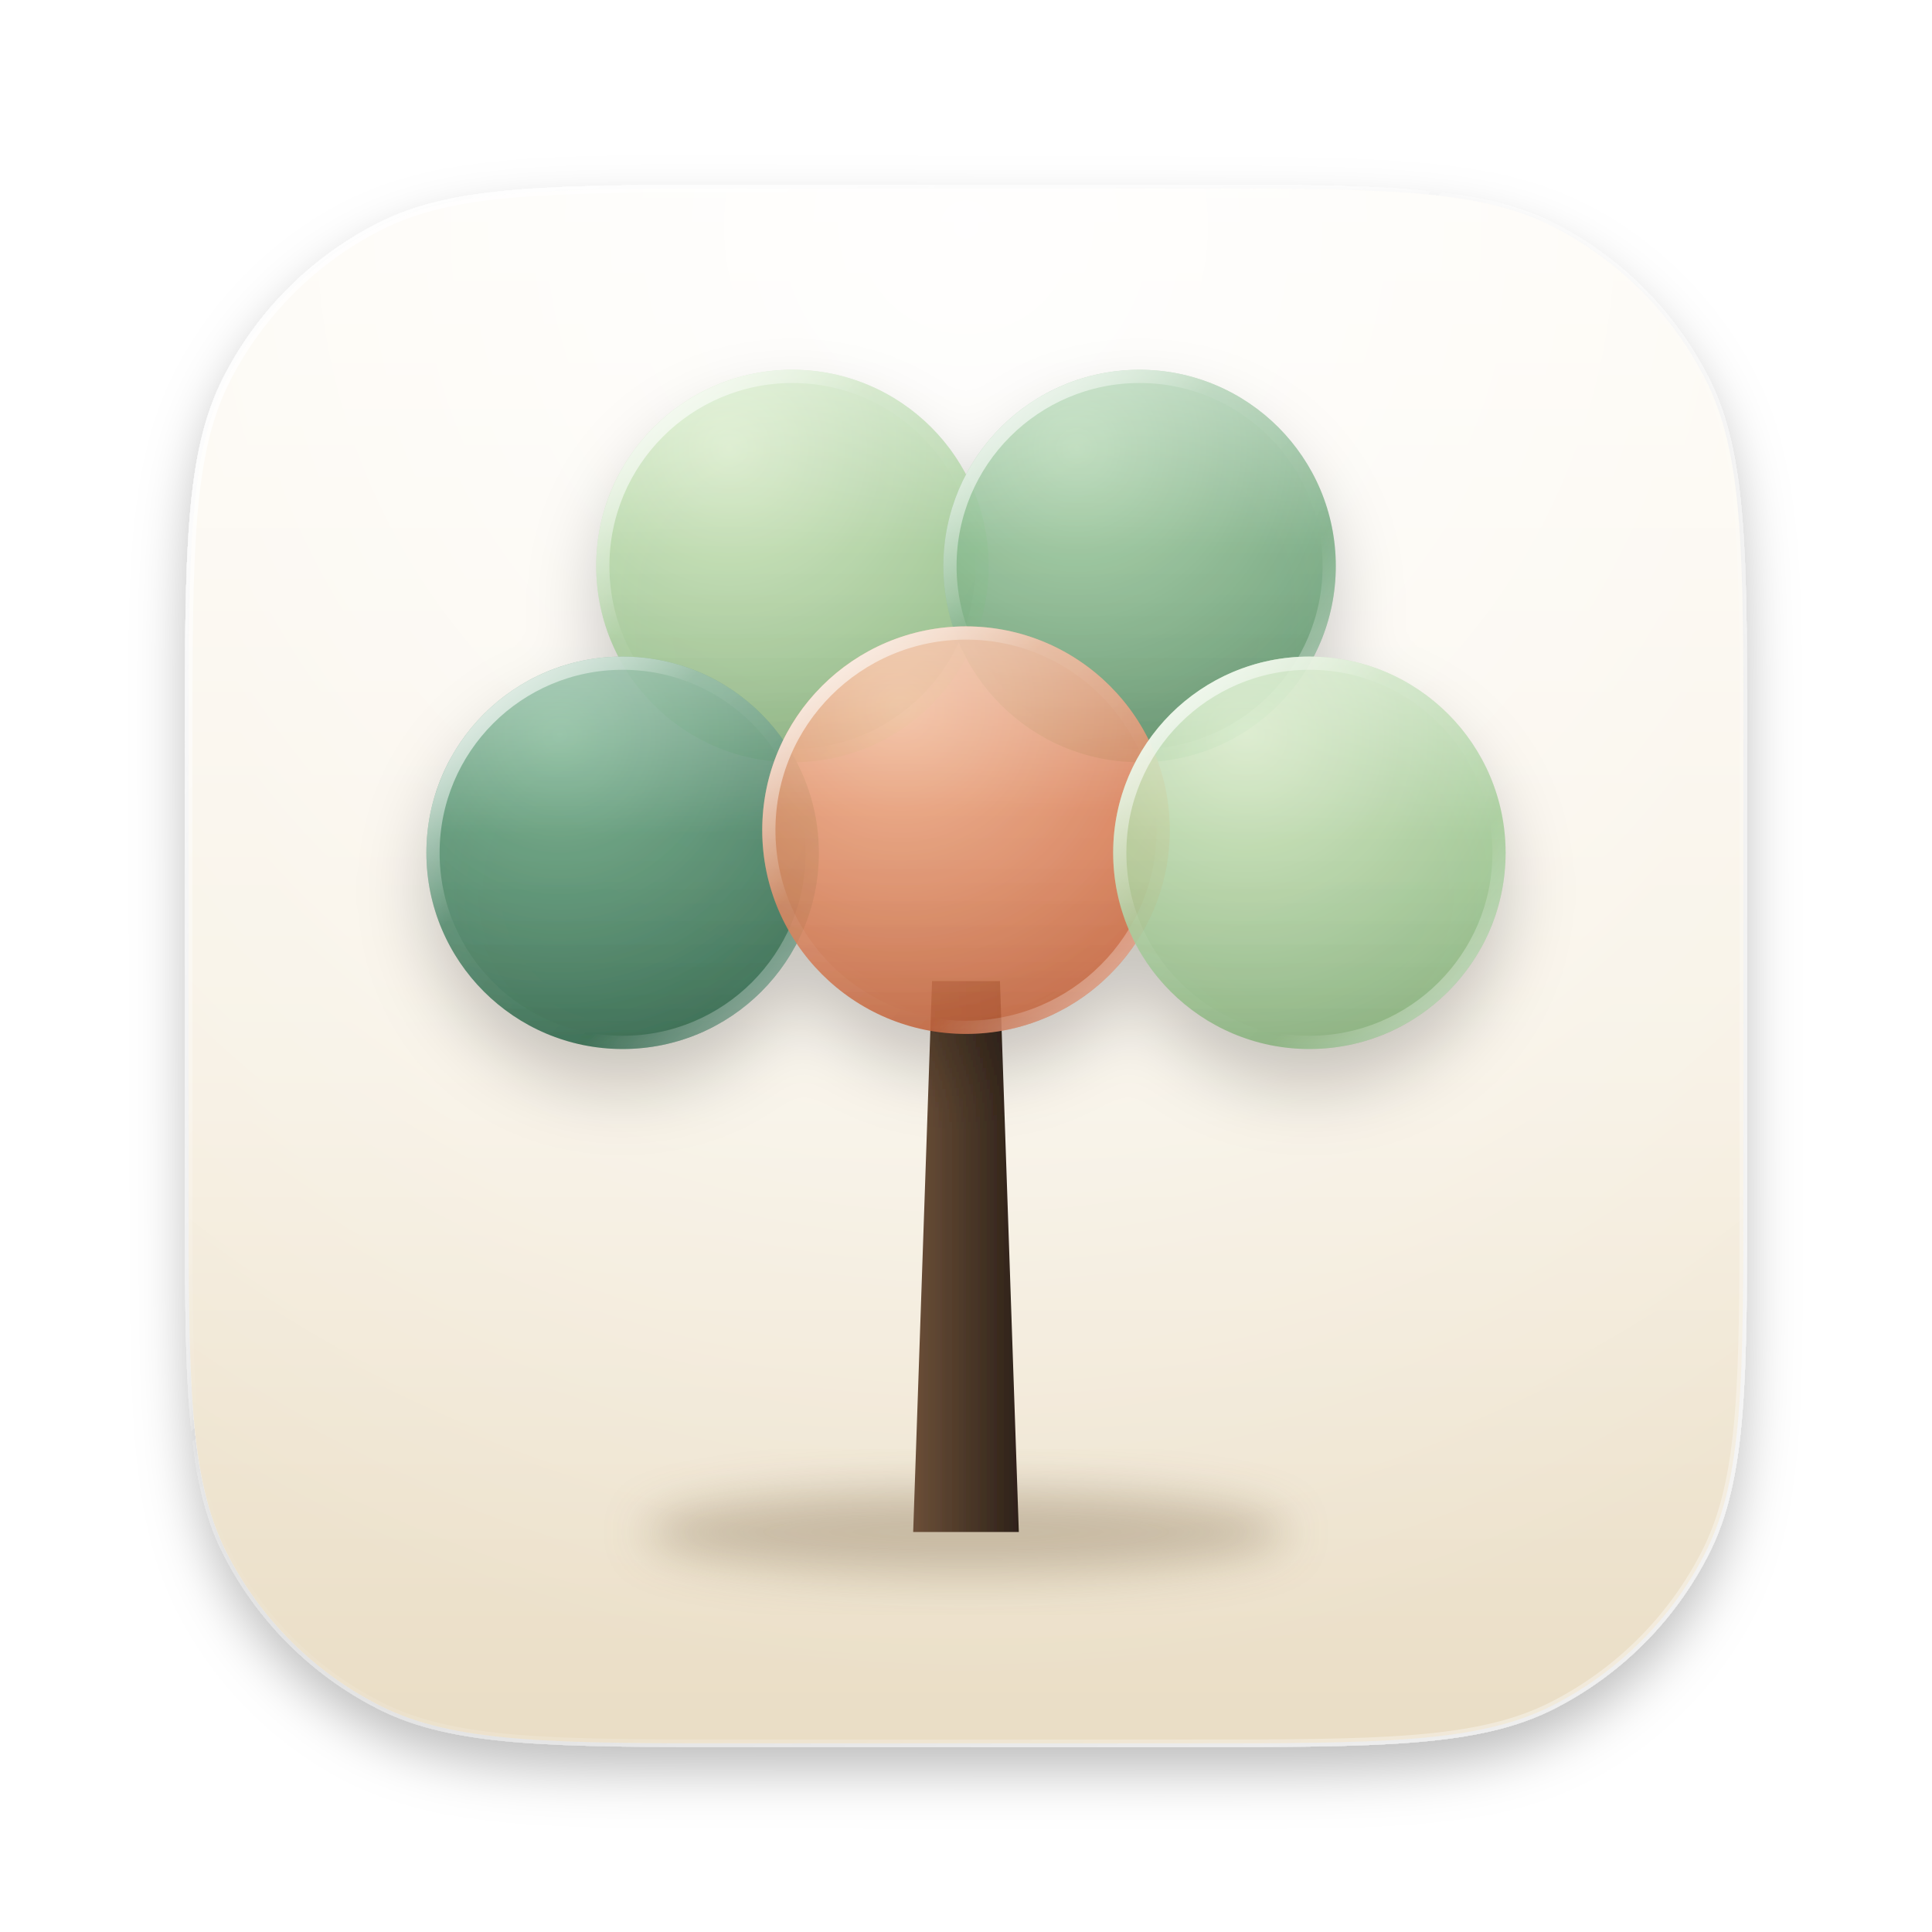
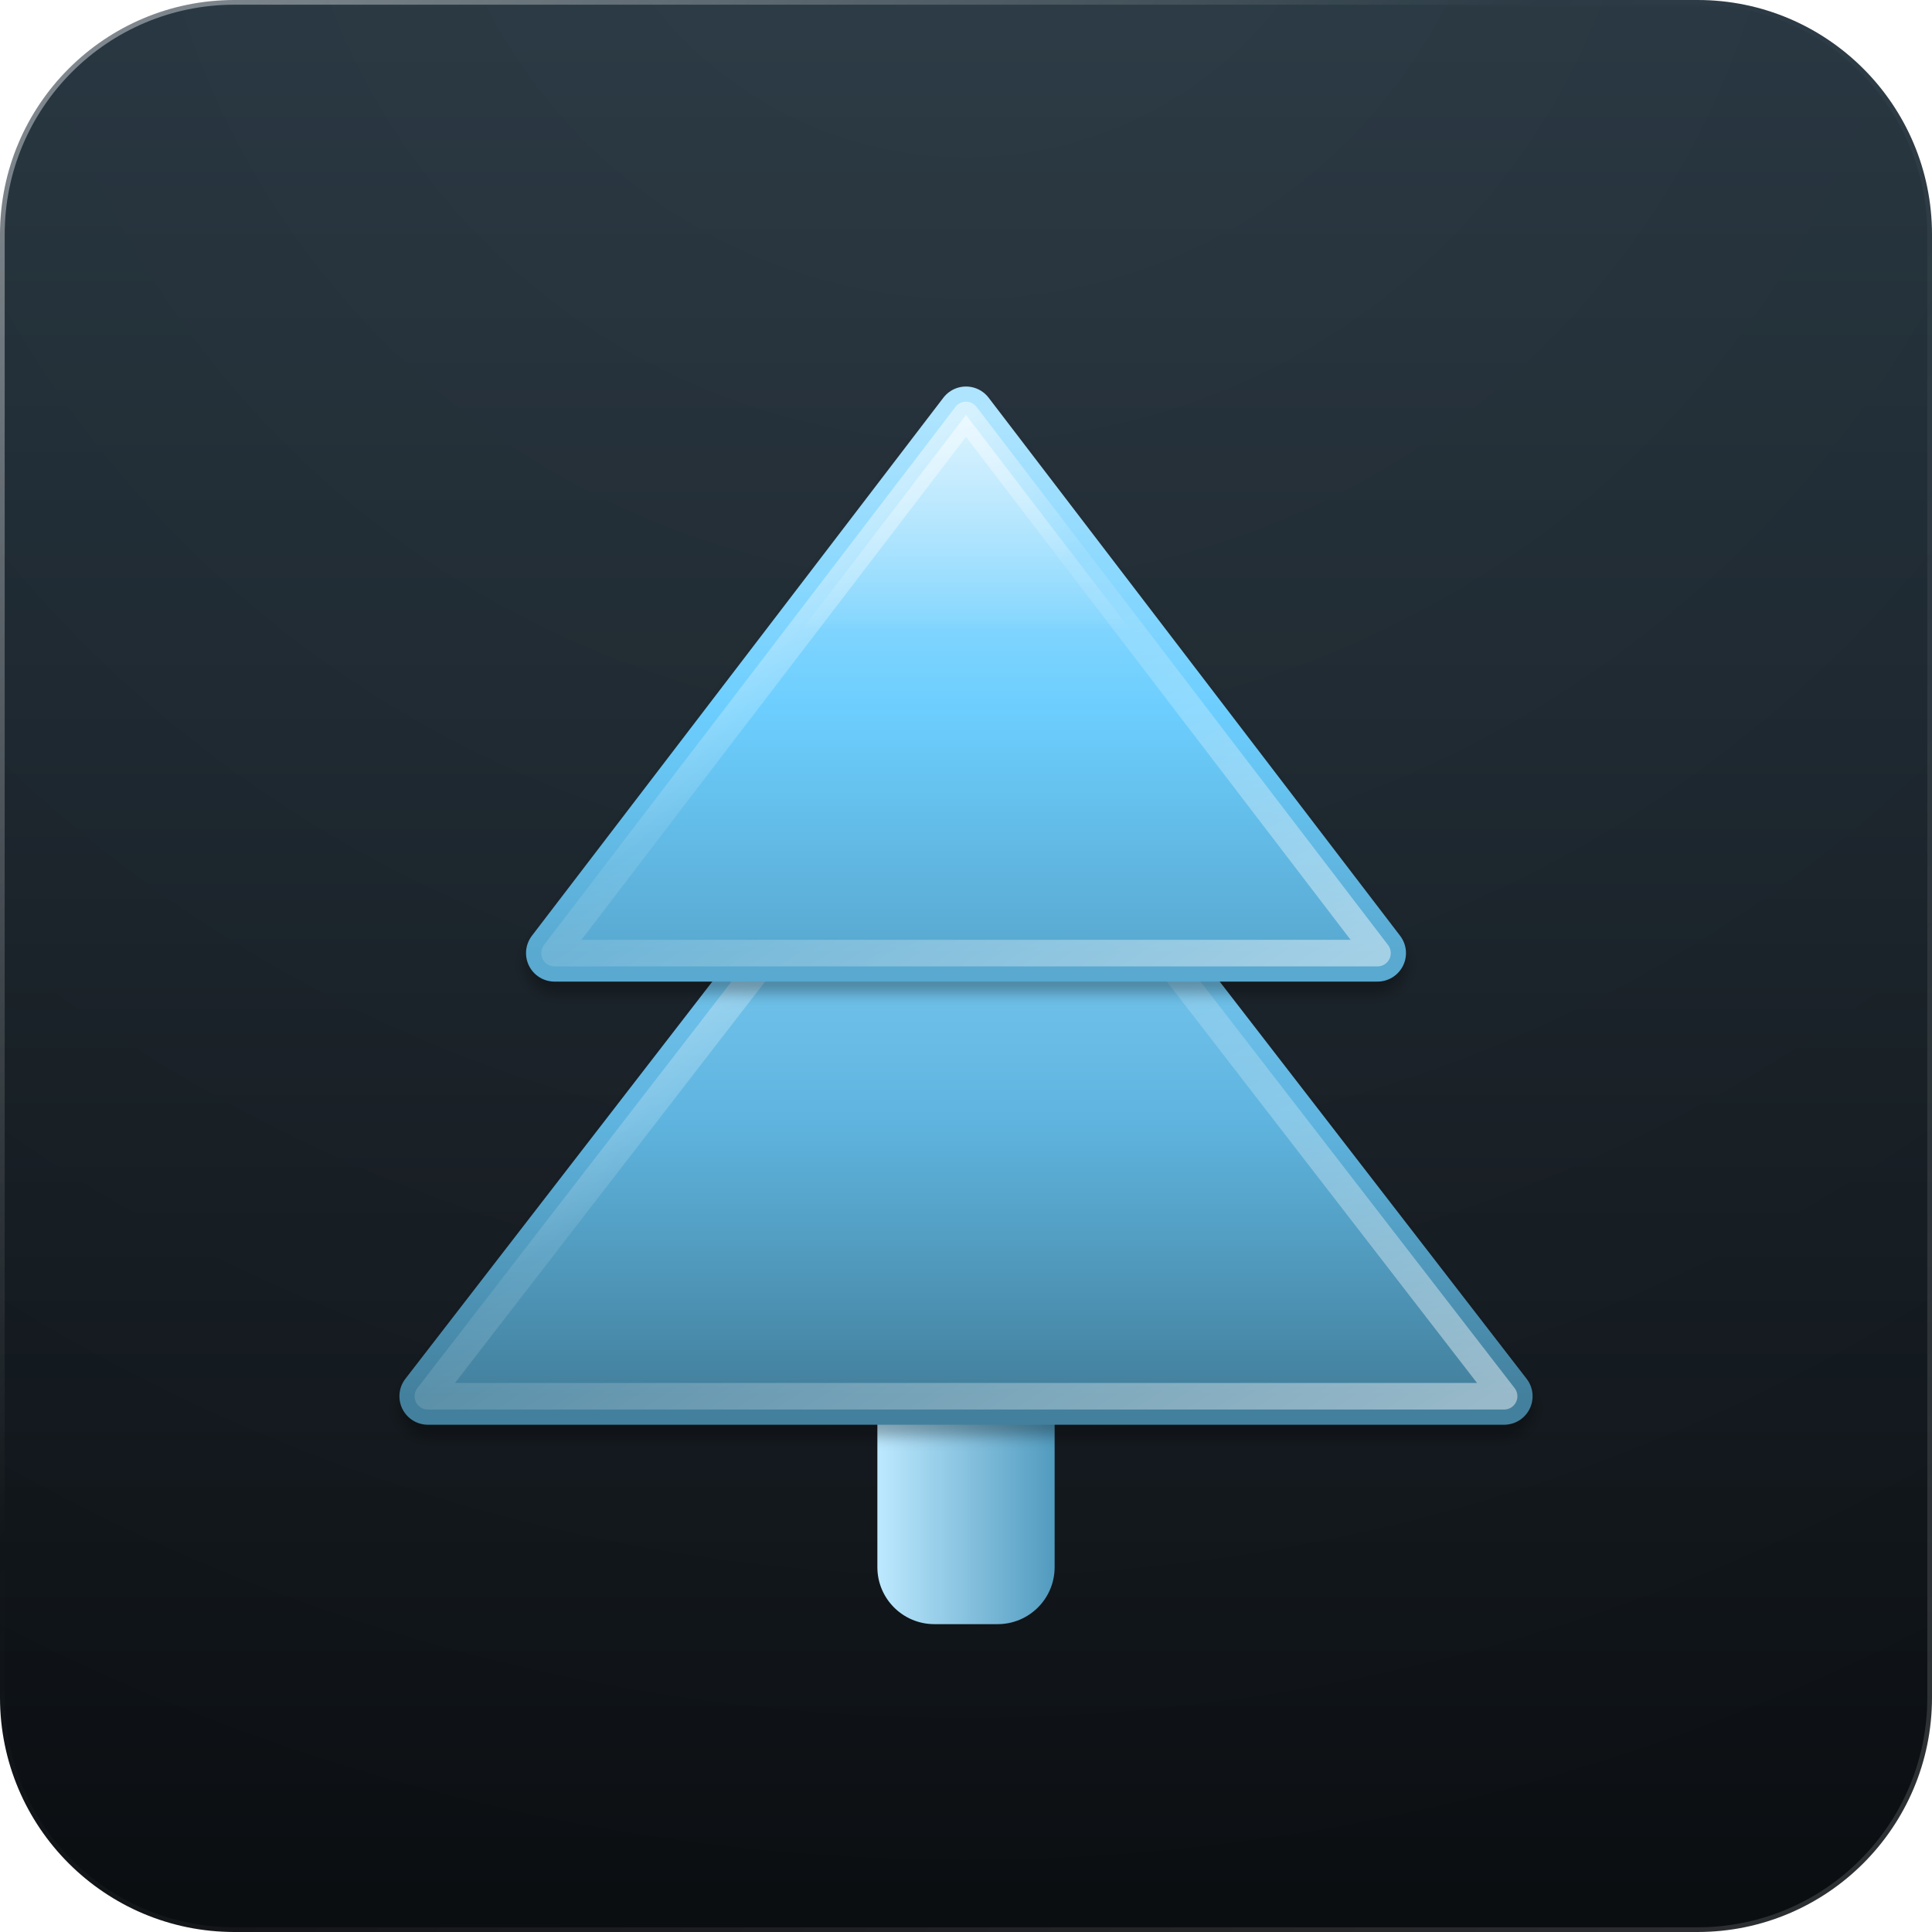
- <svg xmlns="http://www.w3.org/2000/svg" viewBox="0 0 1024 1024" width="1024" height="1024">
+ <svg xmlns="http://www.w3.org/2000/svg" viewBox="100 100 824 824" width="1024" height="1024">
  <defs>
-     <clipPath id="fa-clip">
-       <path d="M628 100 c103.61 0 155.415 0 194.988 20.164 a185 185 0 0 1 80.848 80.848 c20.164 39.574 20.164 91.379 20.164 194.988 V628 c0 103.61 0 155.415 -20.164 194.988 a185 185 0 0 1 -80.848 80.848 c-39.574 20.164 -91.379 20.164 -194.988 20.164 H396 c-103.61 0 -155.415 0 -194.988 -20.164 a185 185 0 0 1 -80.848 -80.848 C100 783.415 100 731.61 100 628 V396 c0 -103.61 0 -155.415 20.164 -194.988 a185 185 0 0 1 80.848 -80.848 C240.585 100 292.39 100 396 100 Z" />
+     <clipPath id="tile">
+       <path d="M200 100H824A100 100 0 0 1 924 200V824A100 100 0 0 1 824 924H200A100 100 0 0 1 100 824V200A100 100 0 0 1 200 100Z" />
    </clipPath>
-     <filter id="fa-drop" x="-20%" y="-20%" width="140%" height="150%">
-       <feGaussianBlur in="SourceAlpha" stdDeviation="14" />
-       <feOffset dy="14" />
+     <clipPath id="top-clip">
+       <path d="M12 3L5.5 11.5h13Z" transform="translate(188 196) scale(27)" />
+     </clipPath>
+     <clipPath id="bottom-clip">
+       <path d="M12 7.5L3.5 18.5h17Z" transform="translate(188 196) scale(27)" />
+     </clipPath>
+     <filter id="drop" x="-20%" y="-20%" width="140%" height="150%">
+       <feGaussianBlur in="SourceAlpha" stdDeviation="6" />
+       <feOffset dy="6" />
      <feComponentTransfer>
-         <feFuncA type="linear" slope=".26" />
+         <feFuncA type="linear" slope=".18" />
      </feComponentTransfer>
      <feMerge>
        <feMergeNode />
        <feMergeNode in="SourceGraphic" />
      </feMerge>
    </filter>
-     <filter id="fa-sh" x="-40%" y="-40%" width="180%" height="190%">
-       <feGaussianBlur in="SourceAlpha" stdDeviation="18" />
-       <feOffset dy="20" />
+     <filter id="tier-shadow" x="-30%" y="-30%" width="160%" height="170%">
+       <feGaussianBlur stdDeviation="3" />
+       <feOffset dy="5" />
      <feComponentTransfer>
-         <feFuncA type="linear" slope="0.2" />
+         <feFuncA type="linear" slope="0.3" />
      </feComponentTransfer>
    </filter>
-     <filter id="fa-b" x="-50%" y="-50%" width="200%" height="200%">
-       <feGaussianBlur stdDeviation="12" />
-     </filter>
-     <filter id="fa-bb" x="-50%" y="-50%" width="200%" height="200%">
-       <feGaussianBlur stdDeviation="36" />
-     </filter>
-     <linearGradient id="fa-bg" x1="0" y1="0" x2="0" y2="1">
-       <stop offset="0" stop-color="#fffcf6" />
-       <stop offset=".55" stop-color="#f6efe1" />
-       <stop offset="1" stop-color="#e6d8bd" />
+     <linearGradient id="background" x1="0" y1="0" x2="0" y2="1">
+       <stop offset="0" stop-color="#243541" />
+       <stop offset="1" stop-color="#08090b" />
    </linearGradient>
-     <radialGradient id="fa-sun" cx=".5" cy=".12" r=".75">
-       <stop offset="0" stop-color="#fff" stop-opacity="0.9" />
-       <stop offset="1" stop-color="#fff" stop-opacity="0" />
+     <radialGradient id="glare" cx=".5" cy="0" r=".9">
+       <stop offset="0" stop-color="#ffffff" stop-opacity="0.06" />
+       <stop offset="1" stop-color="#ffffff" stop-opacity="0" />
    </radialGradient>
-     <linearGradient id="fa-rim" x1="0" y1="0" x2="1" y2="1">
-       <stop offset="0" stop-color="#fff" />
-       <stop offset=".36" stop-color="#fff" stop-opacity=".06" />
-       <stop offset=".7" stop-color="#fff" stop-opacity="0" />
-       <stop offset="1" stop-color="#fff" stop-opacity=".6" />
+     <linearGradient id="front" x1="0" y1="0" x2="0" y2="1">
+       <stop offset="0" stop-color="#aee4fe" />
+       <stop offset=".55" stop-color="#6ccefe" />
+       <stop offset="1" stop-color="#59a9d0" />
    </linearGradient>
-     <linearGradient id="fa-edge" x1="0" y1="0" x2="1" y2="1">
-       <stop offset="0" stop-color="#fff" stop-opacity="0.95" />
-       <stop offset=".4" stop-color="#fff" stop-opacity="0" />
-       <stop offset="1" stop-color="#fff" stop-opacity="0.4" />
+     <linearGradient id="back" x1="0" y1="0" x2="0" y2="1">
+       <stop offset="0" stop-color="#91dafe" />
+       <stop offset=".6" stop-color="#5fb5e0" />
+       <stop offset="1" stop-color="#43809d" />
    </linearGradient>
-     <linearGradient id="fa-frost" x1="0" y1="0" x2="0" y2="1">
-       <stop offset="0" stop-color="#fff" stop-opacity=".38" />
-       <stop offset=".45" stop-color="#fff" stop-opacity=".04" />
-       <stop offset="1" stop-color="#000" stop-opacity=".08" />
+     <linearGradient id="sheen" x1="0" y1="0" x2="0" y2="1">
+       <stop offset="0" stop-color="#ffffff" stop-opacity=".55" />
+       <stop offset=".38" stop-color="#ffffff" stop-opacity=".06" />
+       <stop offset=".4" stop-color="#ffffff" stop-opacity="0" />
    </linearGradient>
-     <linearGradient id="fa-trunk" x1="0" y1="0" x2="1" y2="0">
-       <stop offset="0" stop-color="#6b4f38" />
-       <stop offset="1" stop-color="#2e2219" />
+     <linearGradient id="rim" x1="0" y1="0" x2="1" y2="1">
+       <stop offset="0" stop-color="#ffffff" stop-opacity=".95" />
+       <stop offset=".45" stop-color="#ffffff" stop-opacity=".1" />
+       <stop offset="1" stop-color="#ffffff" stop-opacity=".45" />
    </linearGradient>
-     <radialGradient id="fa-d0" cx="0.34" cy="0.2" r="1">
-       <stop offset="0" stop-color="#d4ecc2" />
-       <stop offset=".85" stop-color="#8fbf84" />
-     </radialGradient>
-     <radialGradient id="fa-d1" cx="0.34" cy="0.2" r="1">
-       <stop offset="0" stop-color="#a9d4a8" />
-       <stop offset=".85" stop-color="#5f9a6e" />
-     </radialGradient>
-     <radialGradient id="fa-d2" cx="0.34" cy="0.2" r="1">
-       <stop offset="0" stop-color="#6cae86" />
-       <stop offset=".85" stop-color="#2c6a4c" />
-     </radialGradient>
-     <radialGradient id="fa-d3" cx="0.34" cy="0.2" r="1">
-       <stop offset="0" stop-color="#f6b48c" />
-       <stop offset=".85" stop-color="#d3683d" />
-     </radialGradient>
-     <radialGradient id="fa-d4" cx="0.34" cy="0.2" r="1">
-       <stop offset="0" stop-color="#d4ecc2" />
-       <stop offset=".85" stop-color="#8fbf84" />
-     </radialGradient>
+     <linearGradient id="edge" x1="0" y1="0" x2="1" y2="1">
+       <stop offset="0" stop-color="#ffffff" stop-opacity="0.45" />
+       <stop offset=".4" stop-color="#ffffff" stop-opacity="0" />
+       <stop offset="1" stop-color="#ffffff" stop-opacity="0.15" />
+     </linearGradient>
+     <linearGradient id="trunk" x1="0" y1="0" x2="1" y2="0">
+       <stop offset="0" stop-color="#bde9ff" />
+       <stop offset="1" stop-color="#519bbf" />
+     </linearGradient>
  </defs>
-   <g filter="url(#fa-drop)">
-     <g clip-path="url(#fa-clip)">
-       <rect width="1024" height="1024" fill="url(#fa-bg)" />
-       <rect width="1024" height="1024" fill="url(#fa-sun)" />
-       <ellipse cx="512" cy="812" rx="170" ry="22" fill="#6f5a3b" opacity="0.32" filter="url(#fa-b)" />
-       <path d="M494 520h36l10 292h-56Z" fill="url(#fa-trunk)" />
-       <g filter="url(#fa-sh)">
-         <circle cx="420" cy="300" r="104" />
-         <circle cx="604" cy="300" r="104" />
-         <circle cx="330" cy="452" r="104" />
-         <circle cx="512" cy="440" r="108" />
-         <circle cx="694" cy="452" r="104" />
+   <g>
+     <g clip-path="url(#tile)">
+       <rect width="1024" height="1024" fill="url(#background)" />
+       <rect width="1024" height="1024" fill="url(#glare)" />
+       <path d="M10.6 18h2.8v3.2a.9.9 0 0 1-.9.9h-1a.9.9 0 0 1-.9-.9Z" transform="translate(188 196) scale(27)" fill="url(#trunk)" />
+       <g filter="url(#tier-shadow)">
+         <path d="M12 7.5L3.5 18.5h17Z" transform="translate(188 196) scale(27)" fill="#000000" stroke="#000000" stroke-width=".9" stroke-linejoin="round" />
      </g>
-       <circle cx="420" cy="300" r="104" fill="url(#fa-d0)" opacity="0.86" />
-       <circle cx="420" cy="300" r="104" fill="url(#fa-frost)" />
-       <circle cx="420" cy="300" r="100.5" fill="none" stroke="url(#fa-rim)" stroke-width="7" />
-       <circle cx="604" cy="300" r="104" fill="url(#fa-d1)" opacity="0.86" />
-       <circle cx="604" cy="300" r="104" fill="url(#fa-frost)" />
-       <circle cx="604" cy="300" r="100.5" fill="none" stroke="url(#fa-rim)" stroke-width="7" />
-       <circle cx="330" cy="452" r="104" fill="url(#fa-d2)" opacity="0.86" />
-       <circle cx="330" cy="452" r="104" fill="url(#fa-frost)" />
-       <circle cx="330" cy="452" r="100.5" fill="none" stroke="url(#fa-rim)" stroke-width="7" />
-       <circle cx="512" cy="440" r="108" fill="url(#fa-d3)" opacity="0.86" />
-       <circle cx="512" cy="440" r="108" fill="url(#fa-frost)" />
-       <circle cx="512" cy="440" r="104.5" fill="none" stroke="url(#fa-rim)" stroke-width="7" />
-       <circle cx="694" cy="452" r="104" fill="url(#fa-d4)" opacity="0.86" />
-       <circle cx="694" cy="452" r="104" fill="url(#fa-frost)" />
-       <circle cx="694" cy="452" r="100.5" fill="none" stroke="url(#fa-rim)" stroke-width="7" />
+       <path d="M12 7.5L3.5 18.5h17Z" transform="translate(188 196) scale(27)" fill="url(#back)" stroke="url(#back)" stroke-width=".9" stroke-linejoin="round" />
+       <g clip-path="url(#bottom-clip)">
+         <path d="M12 7.5L3.5 18.5h17Z" transform="translate(188 196) scale(27)" fill="url(#sheen)" />
+       </g>
+       <path d="M12 7.5L3.5 18.5h17Z" transform="translate(188 196) scale(27)" fill="none" stroke="url(#rim)" stroke-width=".42" stroke-linejoin="round" />
+       <g filter="url(#tier-shadow)">
+         <path d="M12 3L5.5 11.5h13Z" transform="translate(188 196) scale(27)" fill="#000000" stroke="#000000" stroke-width=".9" stroke-linejoin="round" />
+       </g>
+       <path d="M12 3L5.5 11.5h13Z" transform="translate(188 196) scale(27)" fill="url(#front)" stroke="url(#front)" stroke-width=".9" stroke-linejoin="round" />
+       <g clip-path="url(#top-clip)">
+         <path d="M12 3L5.5 11.5h13Z" transform="translate(188 196) scale(27)" fill="url(#sheen)" />
+       </g>
+       <path d="M12 3L5.5 11.5h13Z" transform="translate(188 196) scale(27)" fill="none" stroke="url(#rim)" stroke-width=".42" stroke-linejoin="round" />
    </g>
-     <path d="M628 100 c103.61 0 155.415 0 194.988 20.164 a185 185 0 0 1 80.848 80.848 c20.164 39.574 20.164 91.379 20.164 194.988 V628 c0 103.61 0 155.415 -20.164 194.988 a185 185 0 0 1 -80.848 80.848 c-39.574 20.164 -91.379 20.164 -194.988 20.164 H396 c-103.61 0 -155.415 0 -194.988 -20.164 a185 185 0 0 1 -80.848 -80.848 C100 783.415 100 731.61 100 628 V396 c0 -103.61 0 -155.415 20.164 -194.988 a185 185 0 0 1 80.848 -80.848 C240.585 100 292.39 100 396 100 Z" fill="none" stroke="url(#fa-edge)" stroke-width="4" />
+     <path d="M200 100H824A100 100 0 0 1 924 200V824A100 100 0 0 1 824 924H200A100 100 0 0 1 100 824V200A100 100 0 0 1 200 100Z" fill="none" stroke="url(#edge)" stroke-width="4" />
  </g>
</svg>
